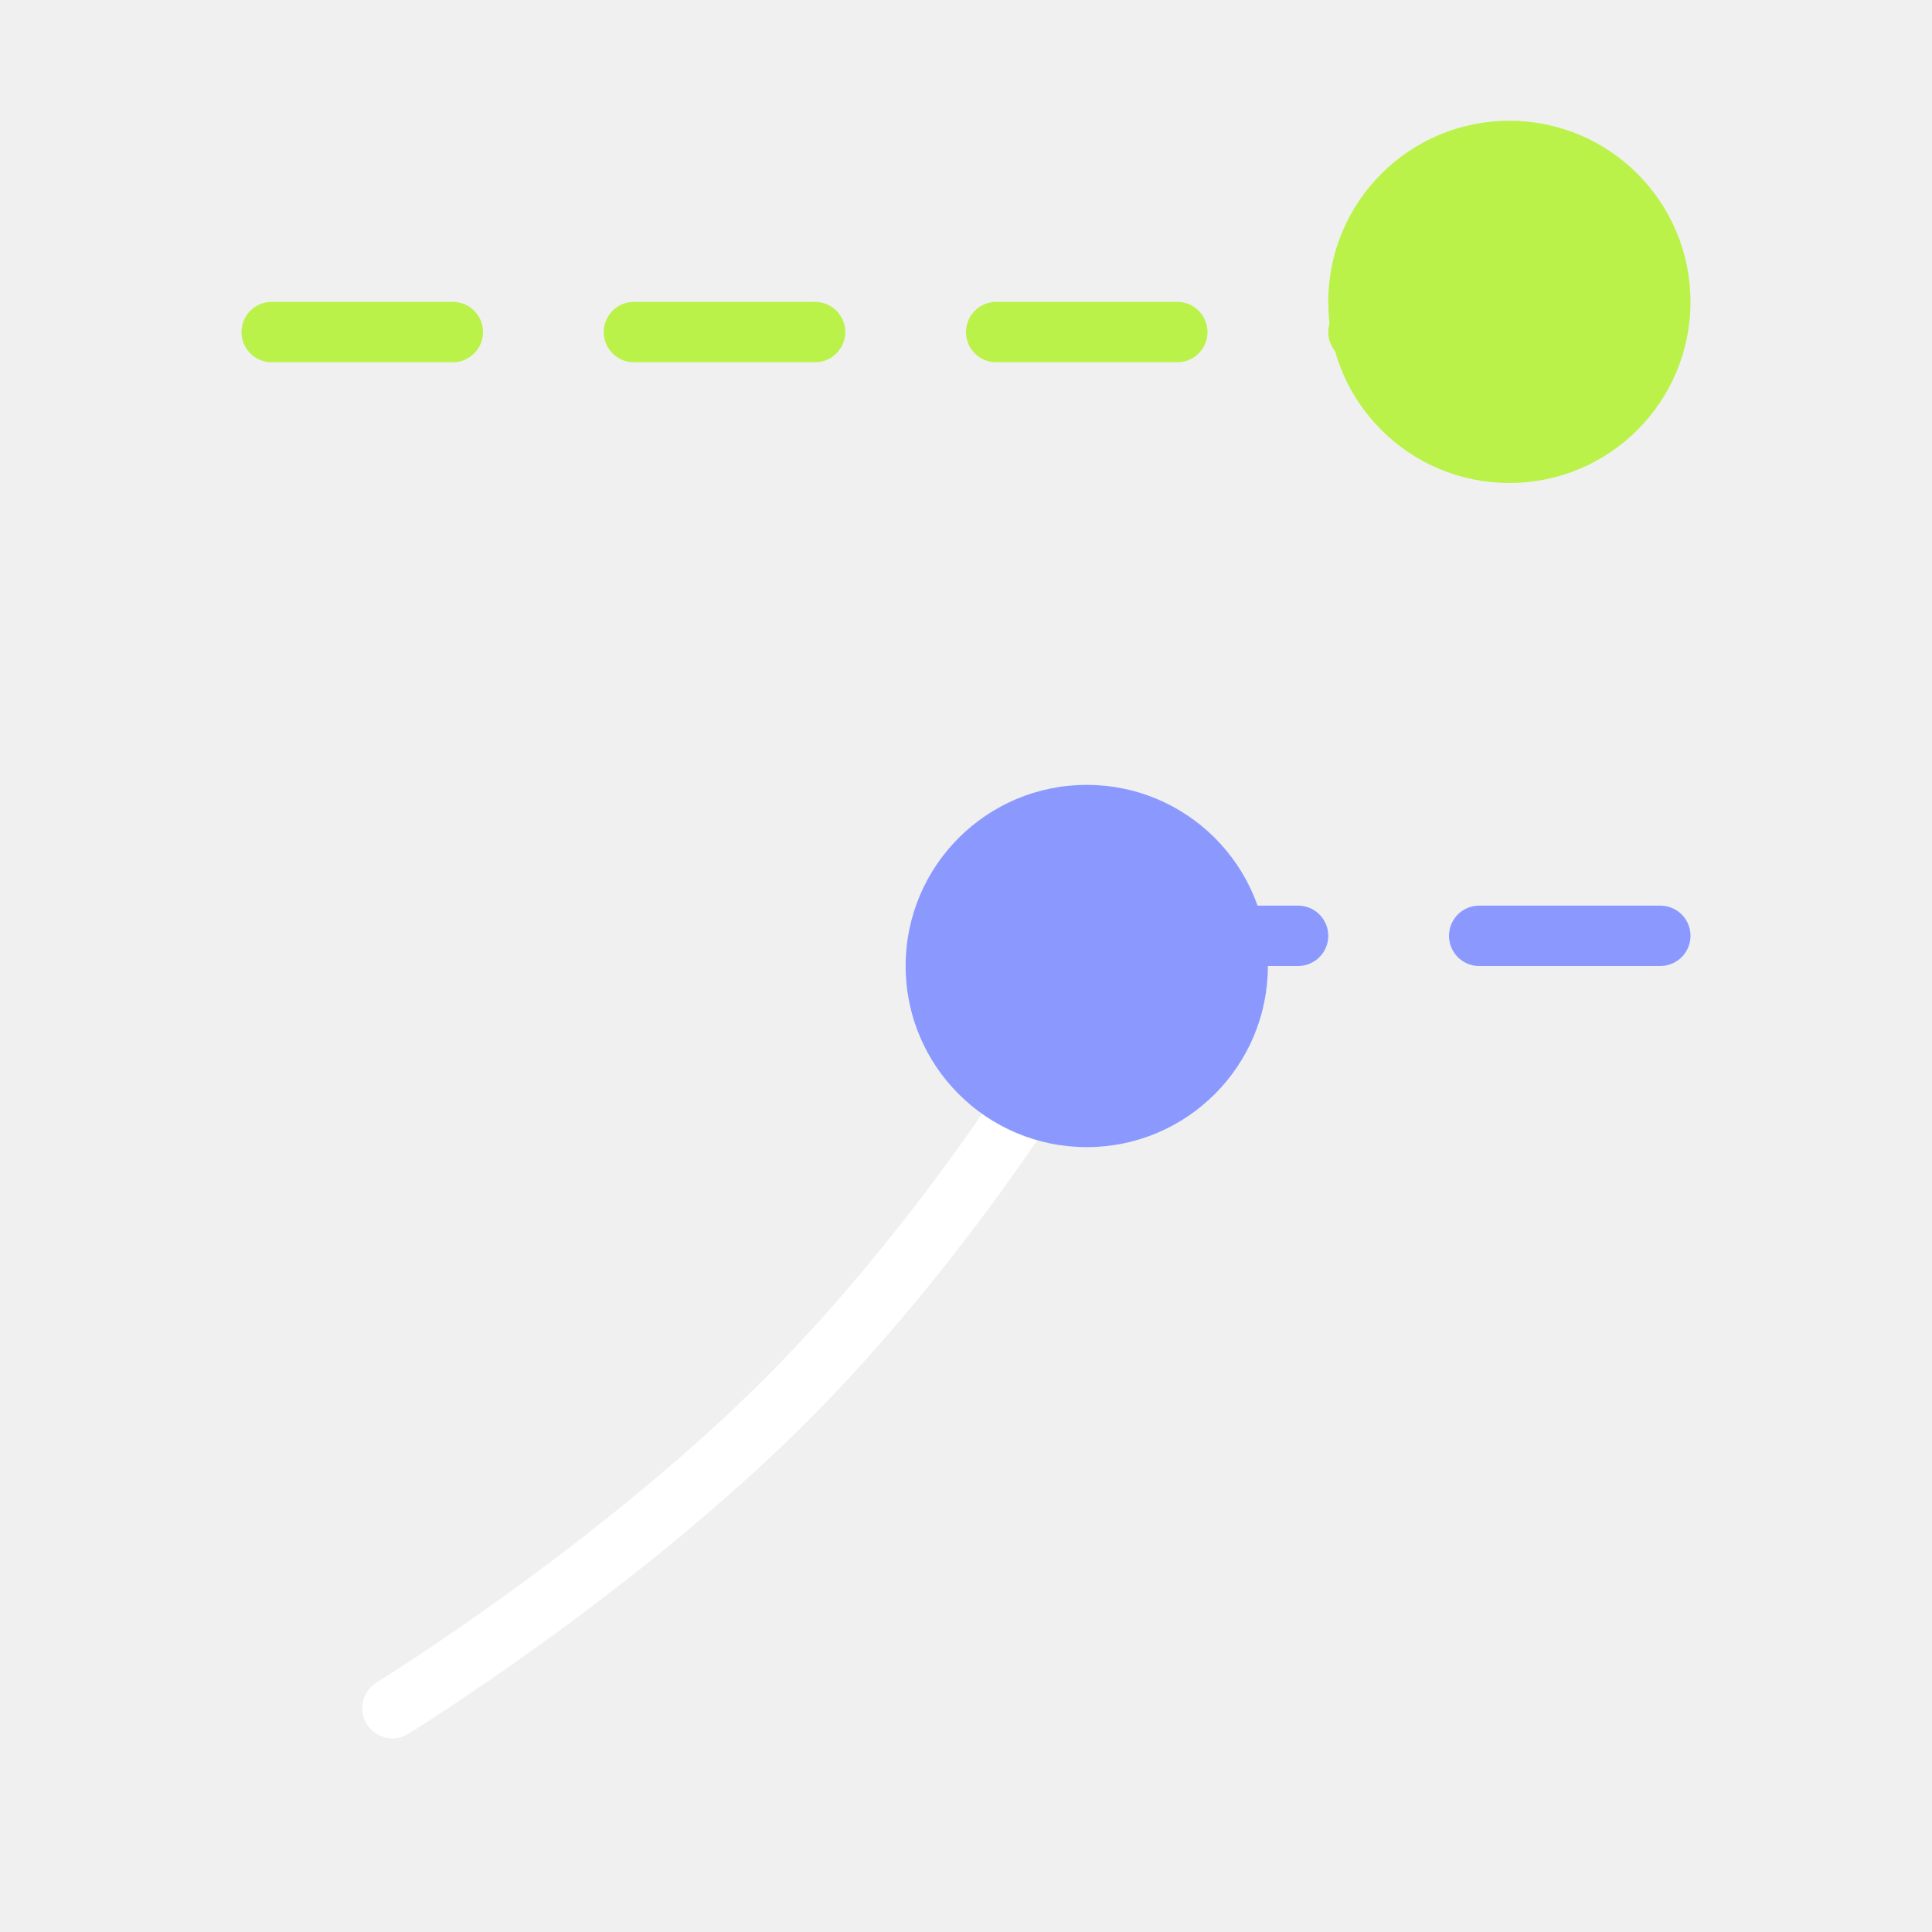
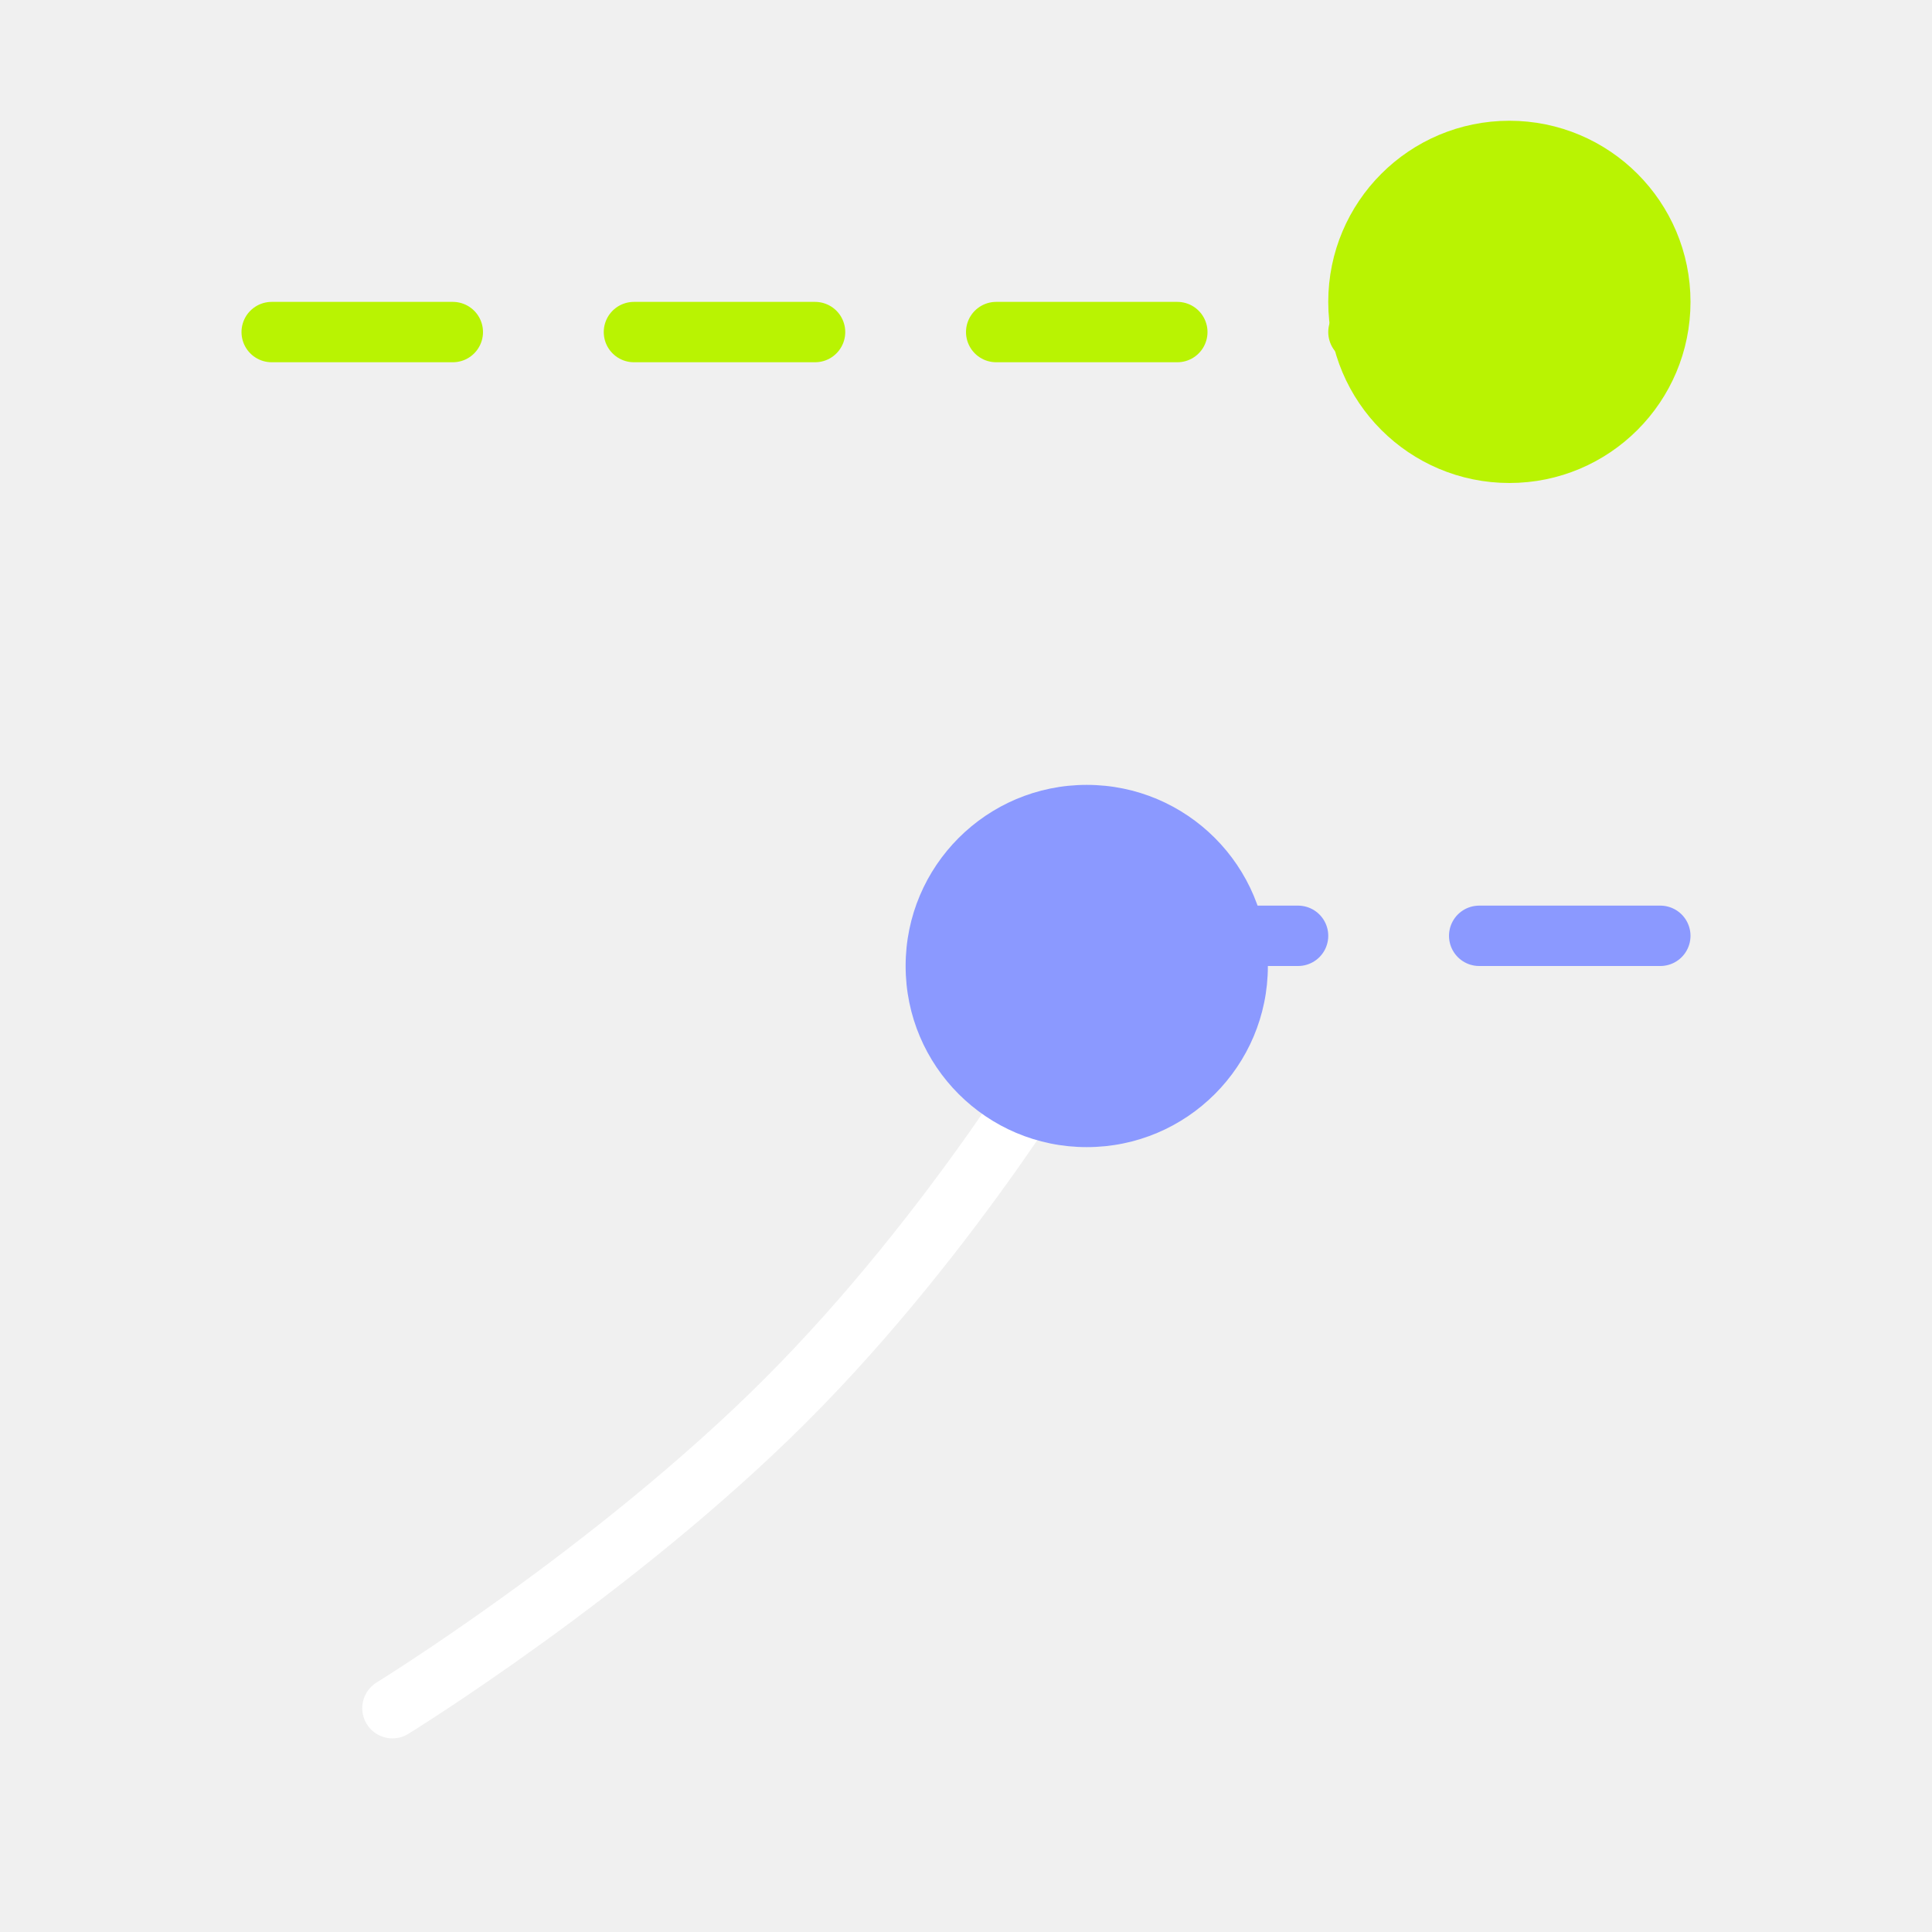
<svg xmlns="http://www.w3.org/2000/svg" width="32" height="32" viewBox="0 0 32 32" fill="none">
  <line x1="0.5" y1="-0.5" x2="9.5" y2="-0.5" transform="matrix(1 -8.74228e-08 -8.74228e-08 -1 18 15)" stroke="#8B99FF" stroke-linecap="round" stroke-dasharray="3 3" />
  <path d="M6.5 28.293C6.5 28.293 10.188 26.019 13.017 23.19C15.845 20.362 17.814 16.979 17.814 16.979" stroke="white" stroke-linecap="round" />
  <circle cx="3" cy="3" r="3" transform="matrix(0 -1 -1 0 21 19)" fill="#8B99FF" />
-   <line x1="0.5" y1="-0.5" x2="23.5" y2="-0.5" transform="matrix(1 -8.74228e-08 -8.74228e-08 -1 4 5)" stroke="#BAF24A" stroke-linecap="round" stroke-dasharray="3 3" />
-   <circle cx="3" cy="3" r="2.5" transform="matrix(0 -1 -1 0 28 8)" fill="#BAF24A" stroke="#BAF24A" />
+   <line x1="0.5" y1="-0.5" x2="23.5" y2="-0.5" transform="matrix(1 -8.74228e-08 -8.74228e-08 -1 4 5)" stroke="#B9F302" stroke-linecap="round" stroke-dasharray="3 3" />
+   <circle cx="3" cy="3" r="2.5" transform="matrix(0 -1 -1 0 28 8)" fill="#B9F302" stroke="#B9F302" />
</svg>
